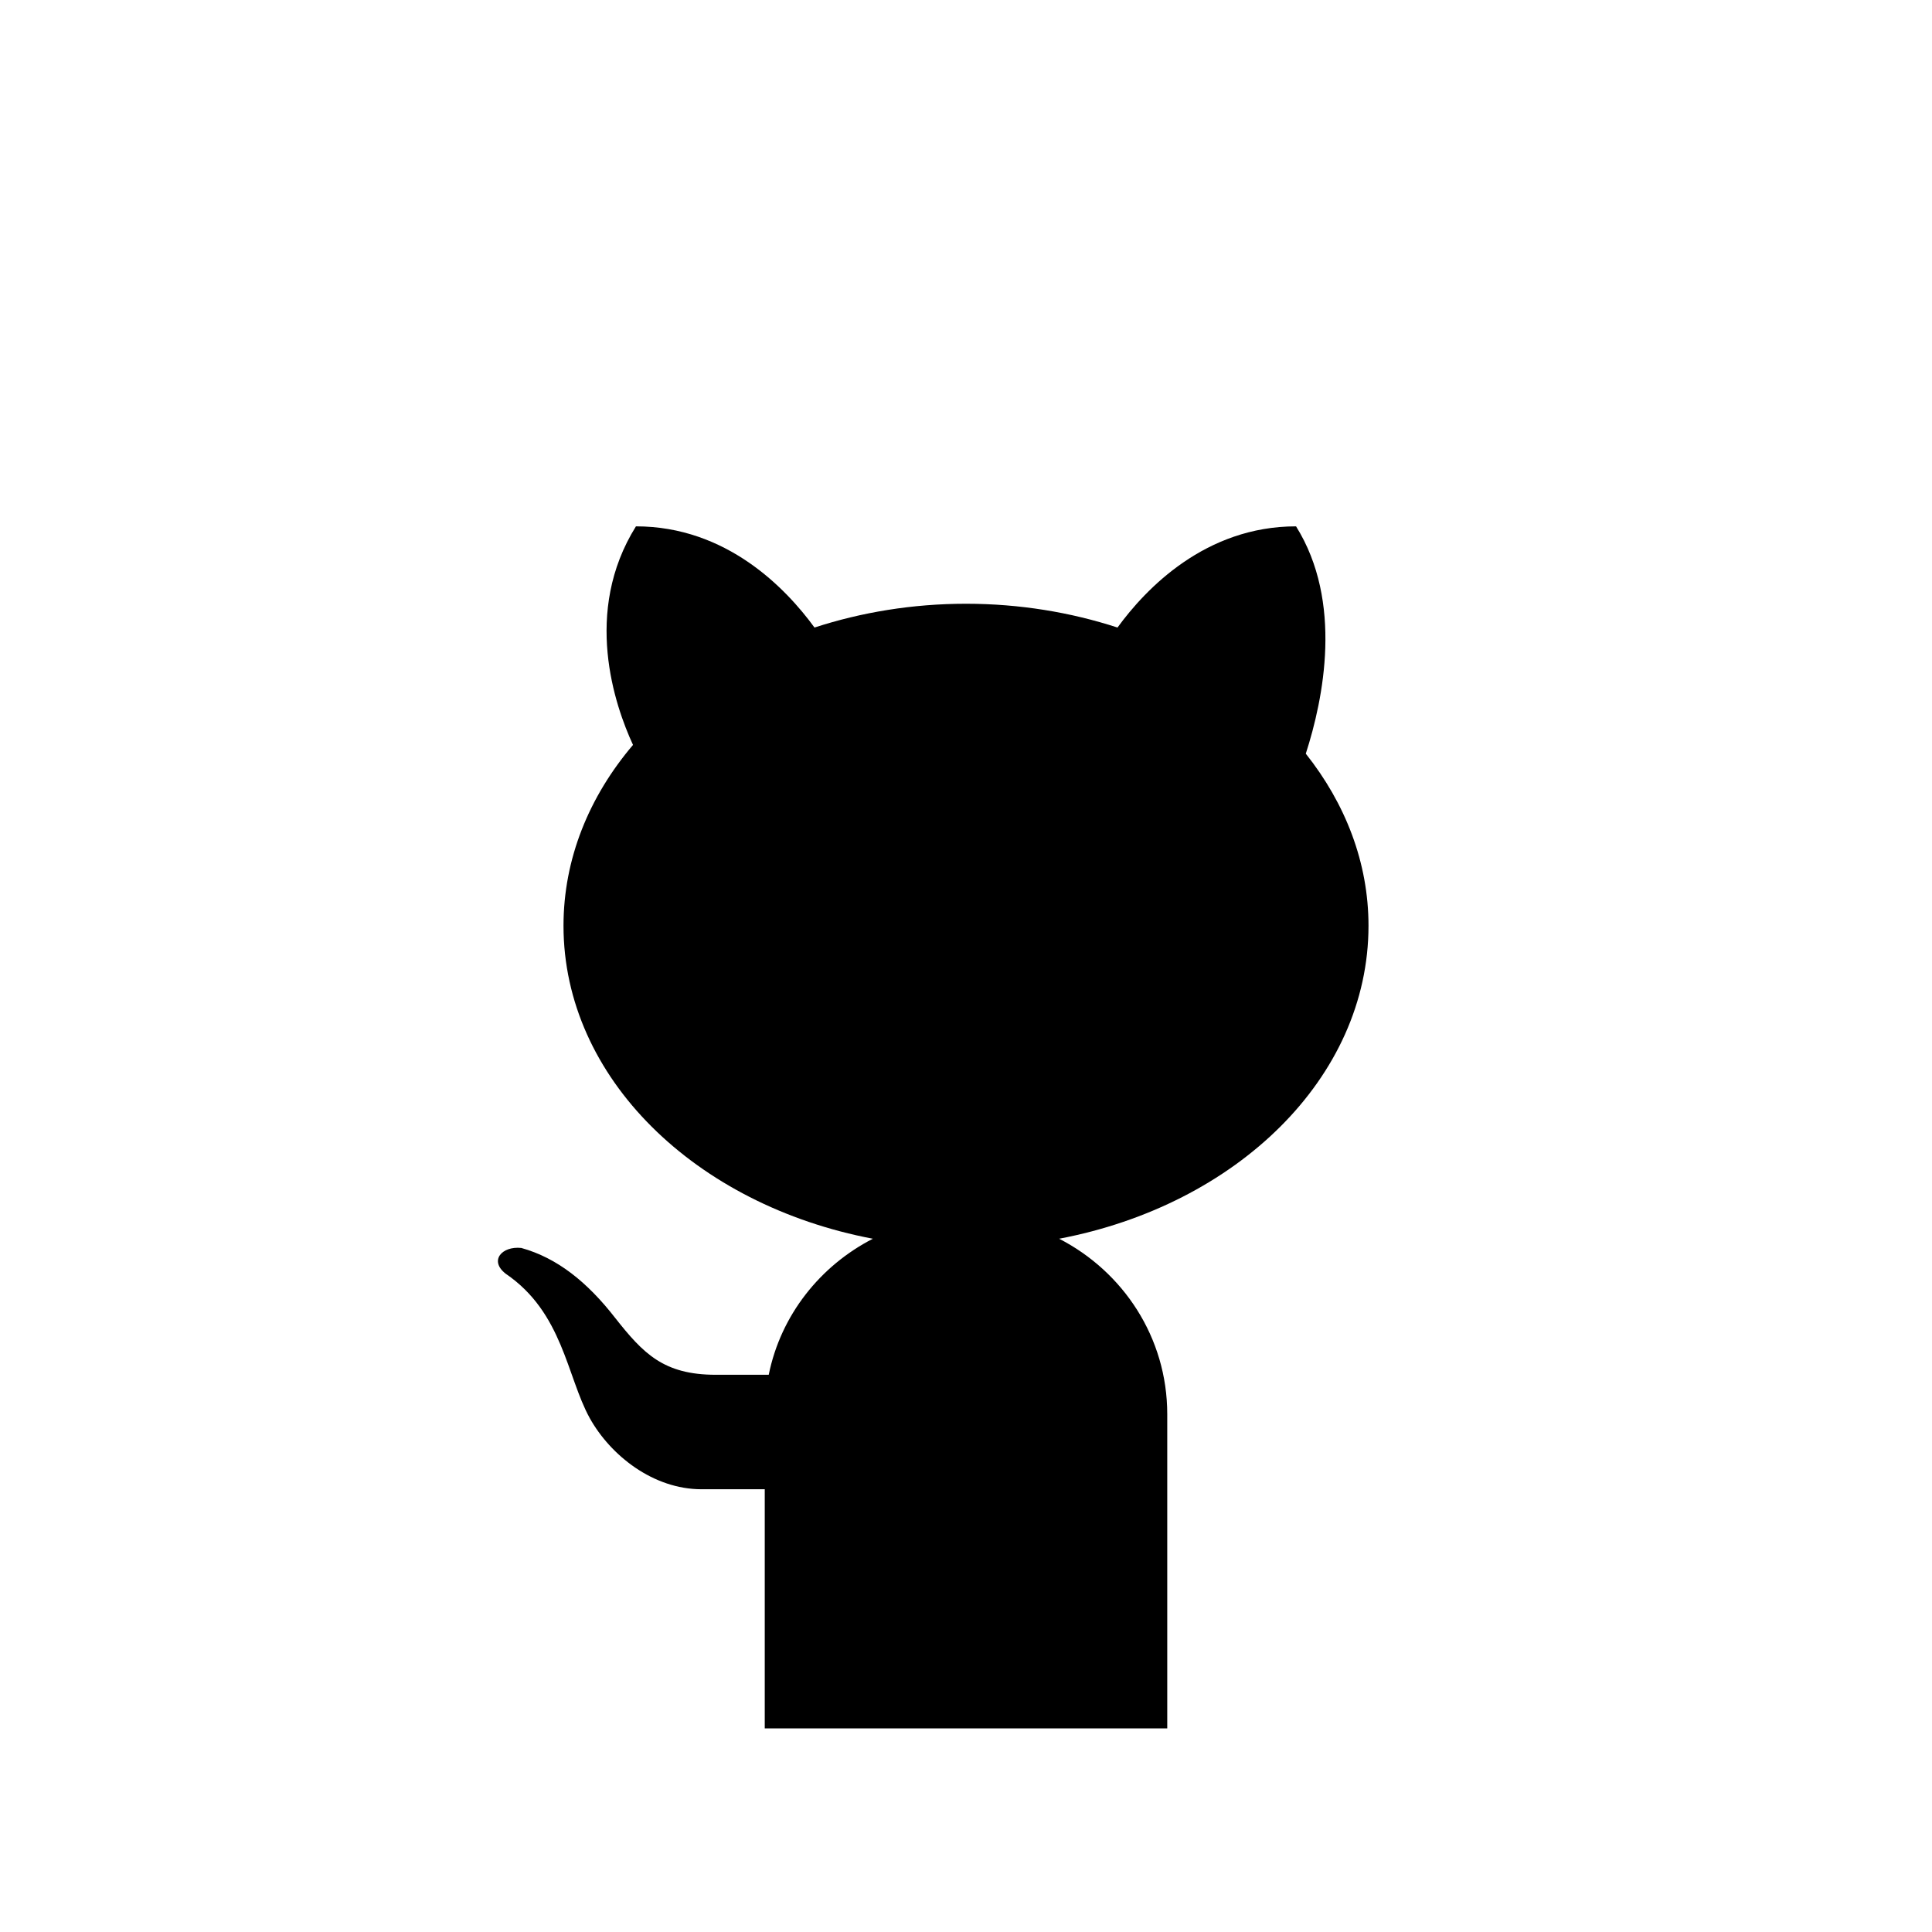
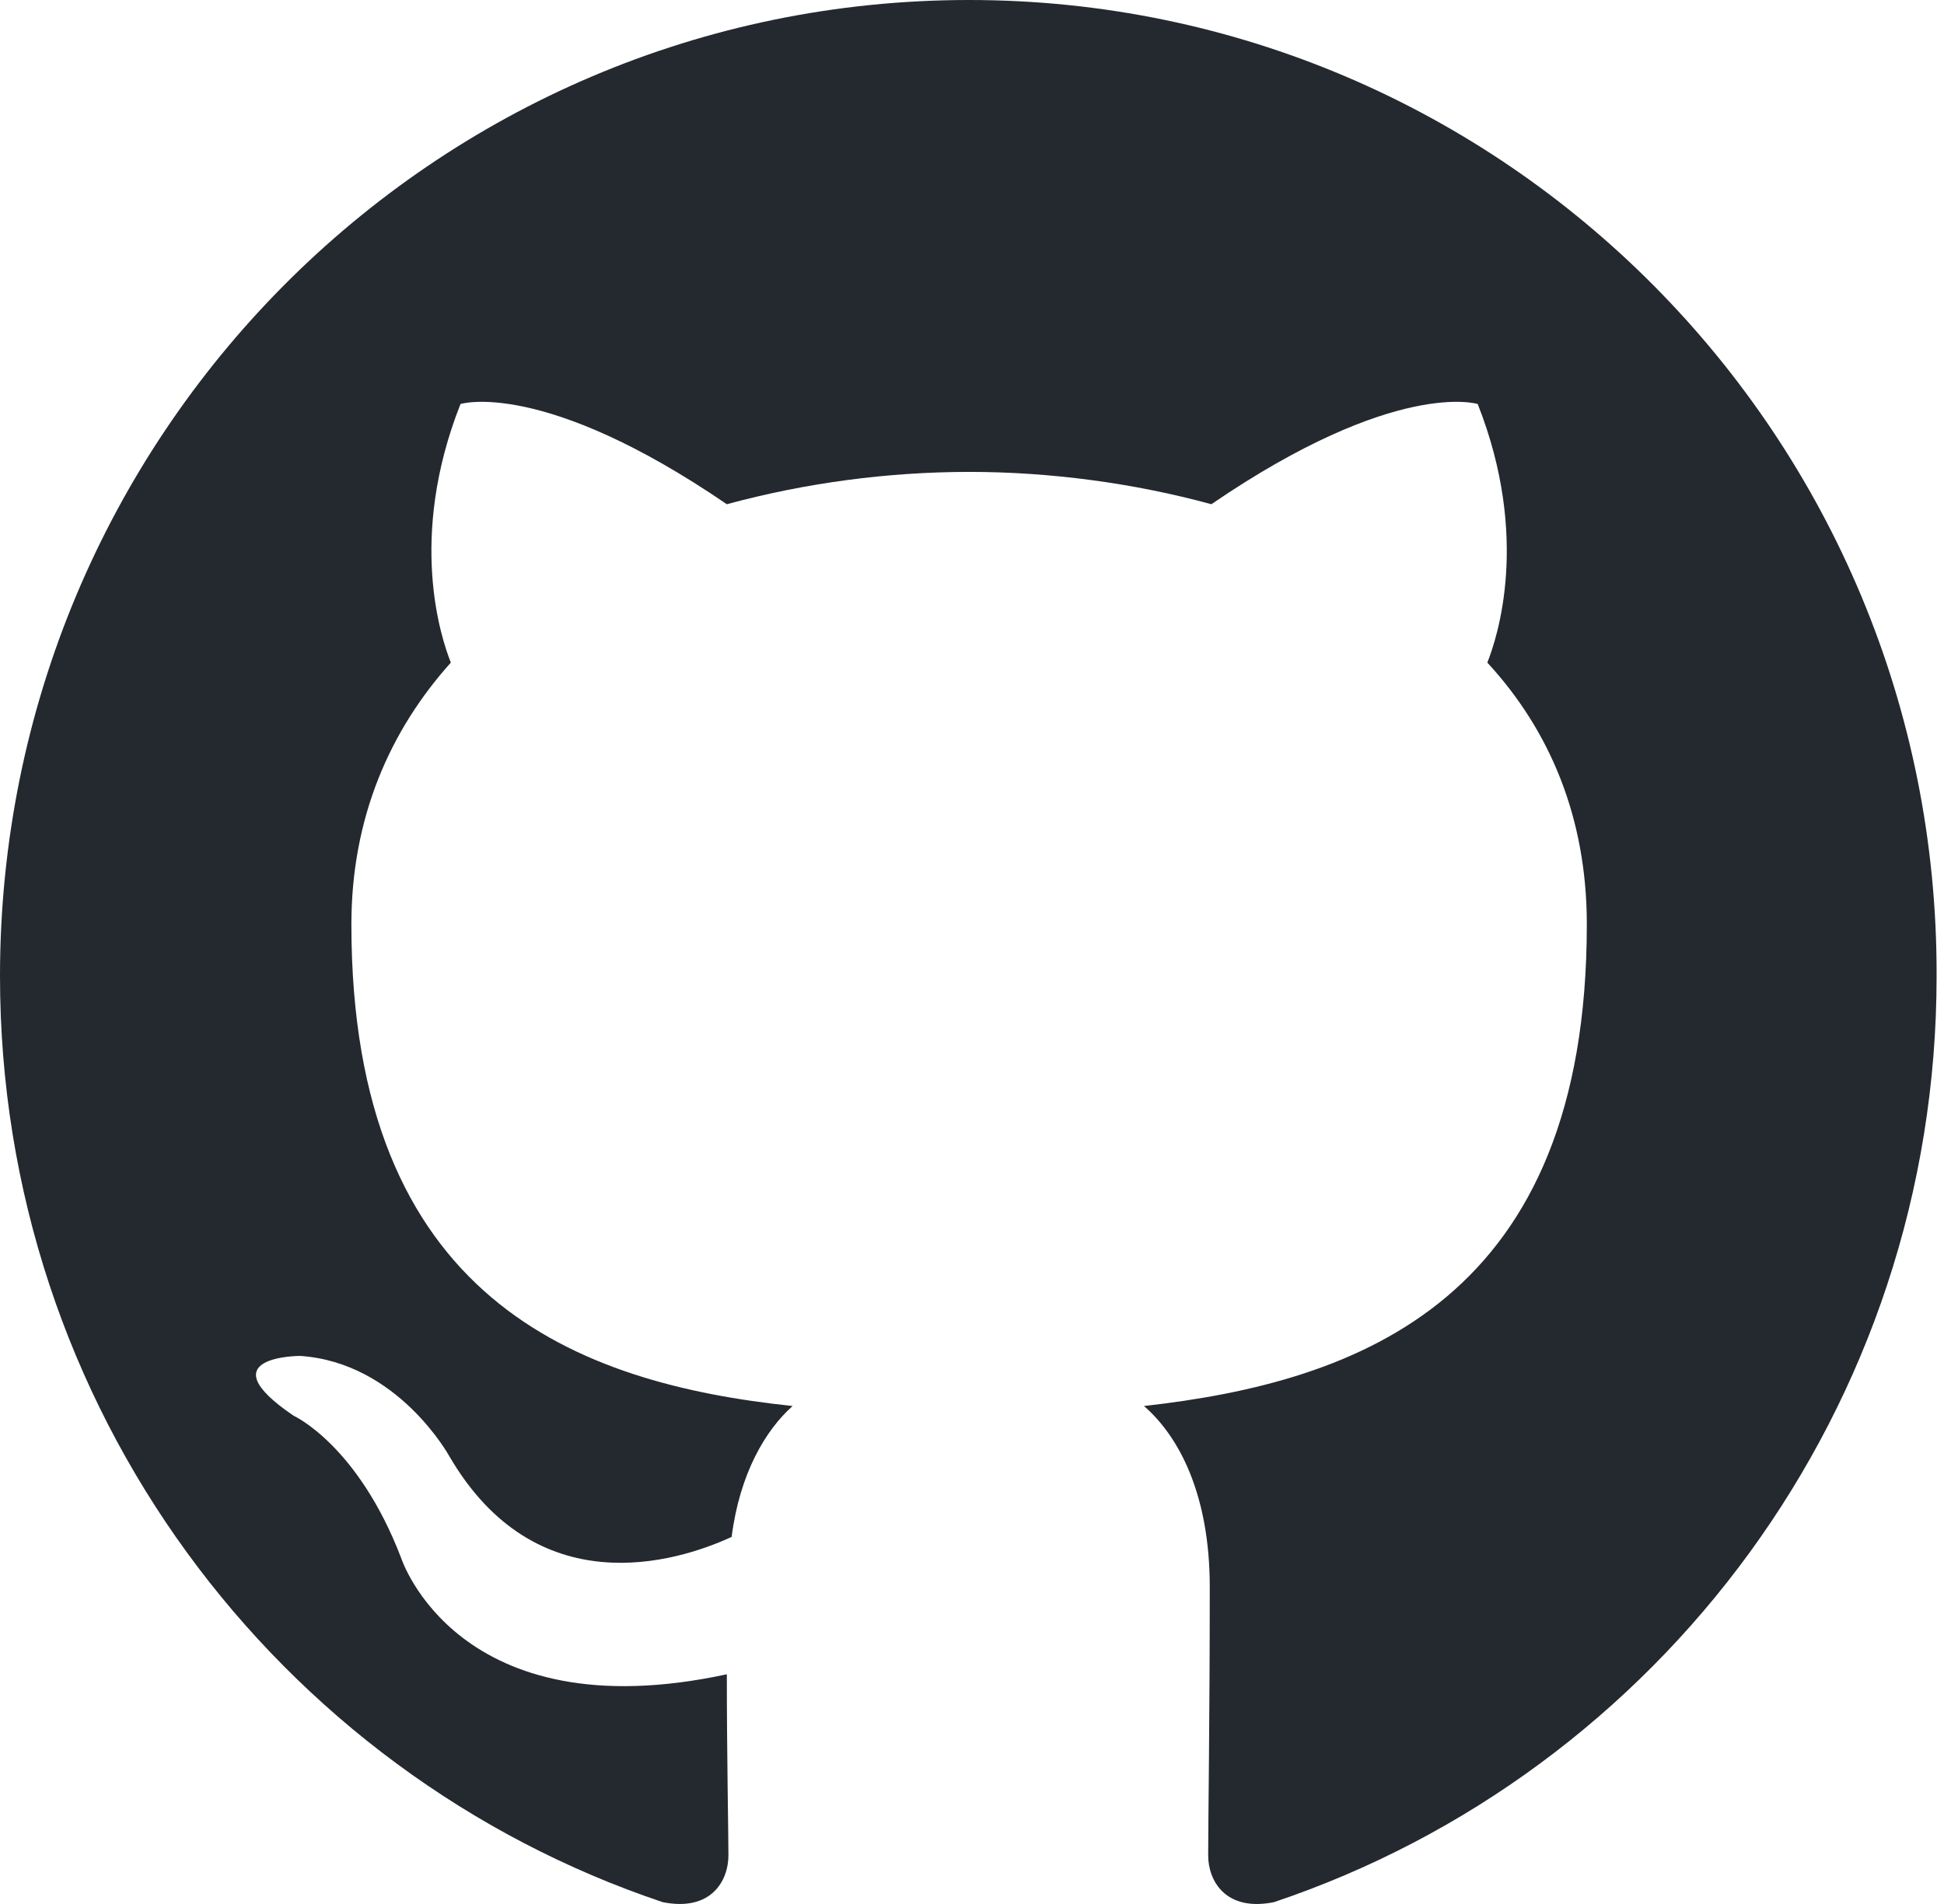
- <svg xmlns="http://www.w3.org/2000/svg" xml:space="preserve" fill-rule="evenodd" style="enable-background:new 0 0 48 48" viewBox="0 0 48 48">
-   <path d="M35.054 38.836A18.422 18.422 0 0 1 24 42.5C13.783 42.5 5.5 34.217 5.5 24c0-2.917.675-5.676 1.878-8.13M13.869 8.518A18.415 18.415 0 0 1 24 5.5c10.217 0 18.5 8.283 18.5 18.5 0 2.941-.686 5.721-1.907 8.19" style="fill:none;stroke-rule:evenodd;stroke-width:3;stroke-linecap:round;stroke-linejoin:round" />
-   <path d="M34 23c0-1.574-.576-3.038-1.558-4.275.442-1.368.93-3.771-.242-5.648-2.251 0-3.73 1.545-4.436 2.514C26.602 15.213 25.333 15 24 15s-2.602.213-3.764.591c-.706-.969-2.184-2.514-4.436-2.514-1.328 2.126-.526 4.45-.073 5.43C14.638 19.788 14 21.334 14 23c0 3.78 3.281 6.94 7.686 7.776-1.309.673-2.287 1.896-2.587 3.38h-1.315c-1.297 0-1.801-.526-2.502-1.415-.692-.889-1.437-1.488-2.331-1.736-.482-.051-.806.316-.386.641 1.419.966 1.516 2.548 2.085 3.583.518.932 1.579 1.771 2.779 1.771H19v5.942h10v-7.806c0-1.908-1.098-3.544-2.686-4.36C30.719 29.94 34 26.78 34 23z" />
+ <svg xmlns="http://www.w3.org/2000/svg" viewBox="0 0 98 96">
+   <path fill-rule="evenodd" clip-rule="evenodd" d="M48.854 0C21.839 0 0 22 0 49.217c0 21.756 13.993 40.172 33.405 46.69 2.427.49 3.316-1.059 3.316-2.362 0-1.141-.08-5.052-.08-9.127-13.59 2.934-16.42-5.867-16.42-5.867-2.184-5.704-5.42-7.17-5.42-7.17-4.448-3.015.324-3.015.324-3.015 4.934.326 7.523 5.052 7.523 5.052 4.367 7.496 11.404 5.378 14.235 4.074.404-3.178 1.699-5.378 3.074-6.6-10.839-1.141-22.243-5.378-22.243-24.283 0-5.378 1.94-9.778 5.014-13.2-.485-1.222-2.184-6.275.486-13.038 0 0 4.125-1.304 13.426 5.052a46.97 46.97 0 0 1 12.214-1.63c4.125 0 8.33.571 12.213 1.63 9.302-6.356 13.427-5.052 13.427-5.052 2.67 6.763.97 11.816.485 13.038 3.155 3.422 5.015 7.822 5.015 13.2 0 18.905-11.404 23.06-22.324 24.283 1.78 1.548 3.316 4.481 3.316 9.126 0 6.6-.08 11.897-.08 13.526 0 1.304.89 2.853 3.316 2.364 19.412-6.52 33.405-24.935 33.405-46.691C97.707 22 75.788 0 48.854 0z" fill="#24292f" />
</svg>
